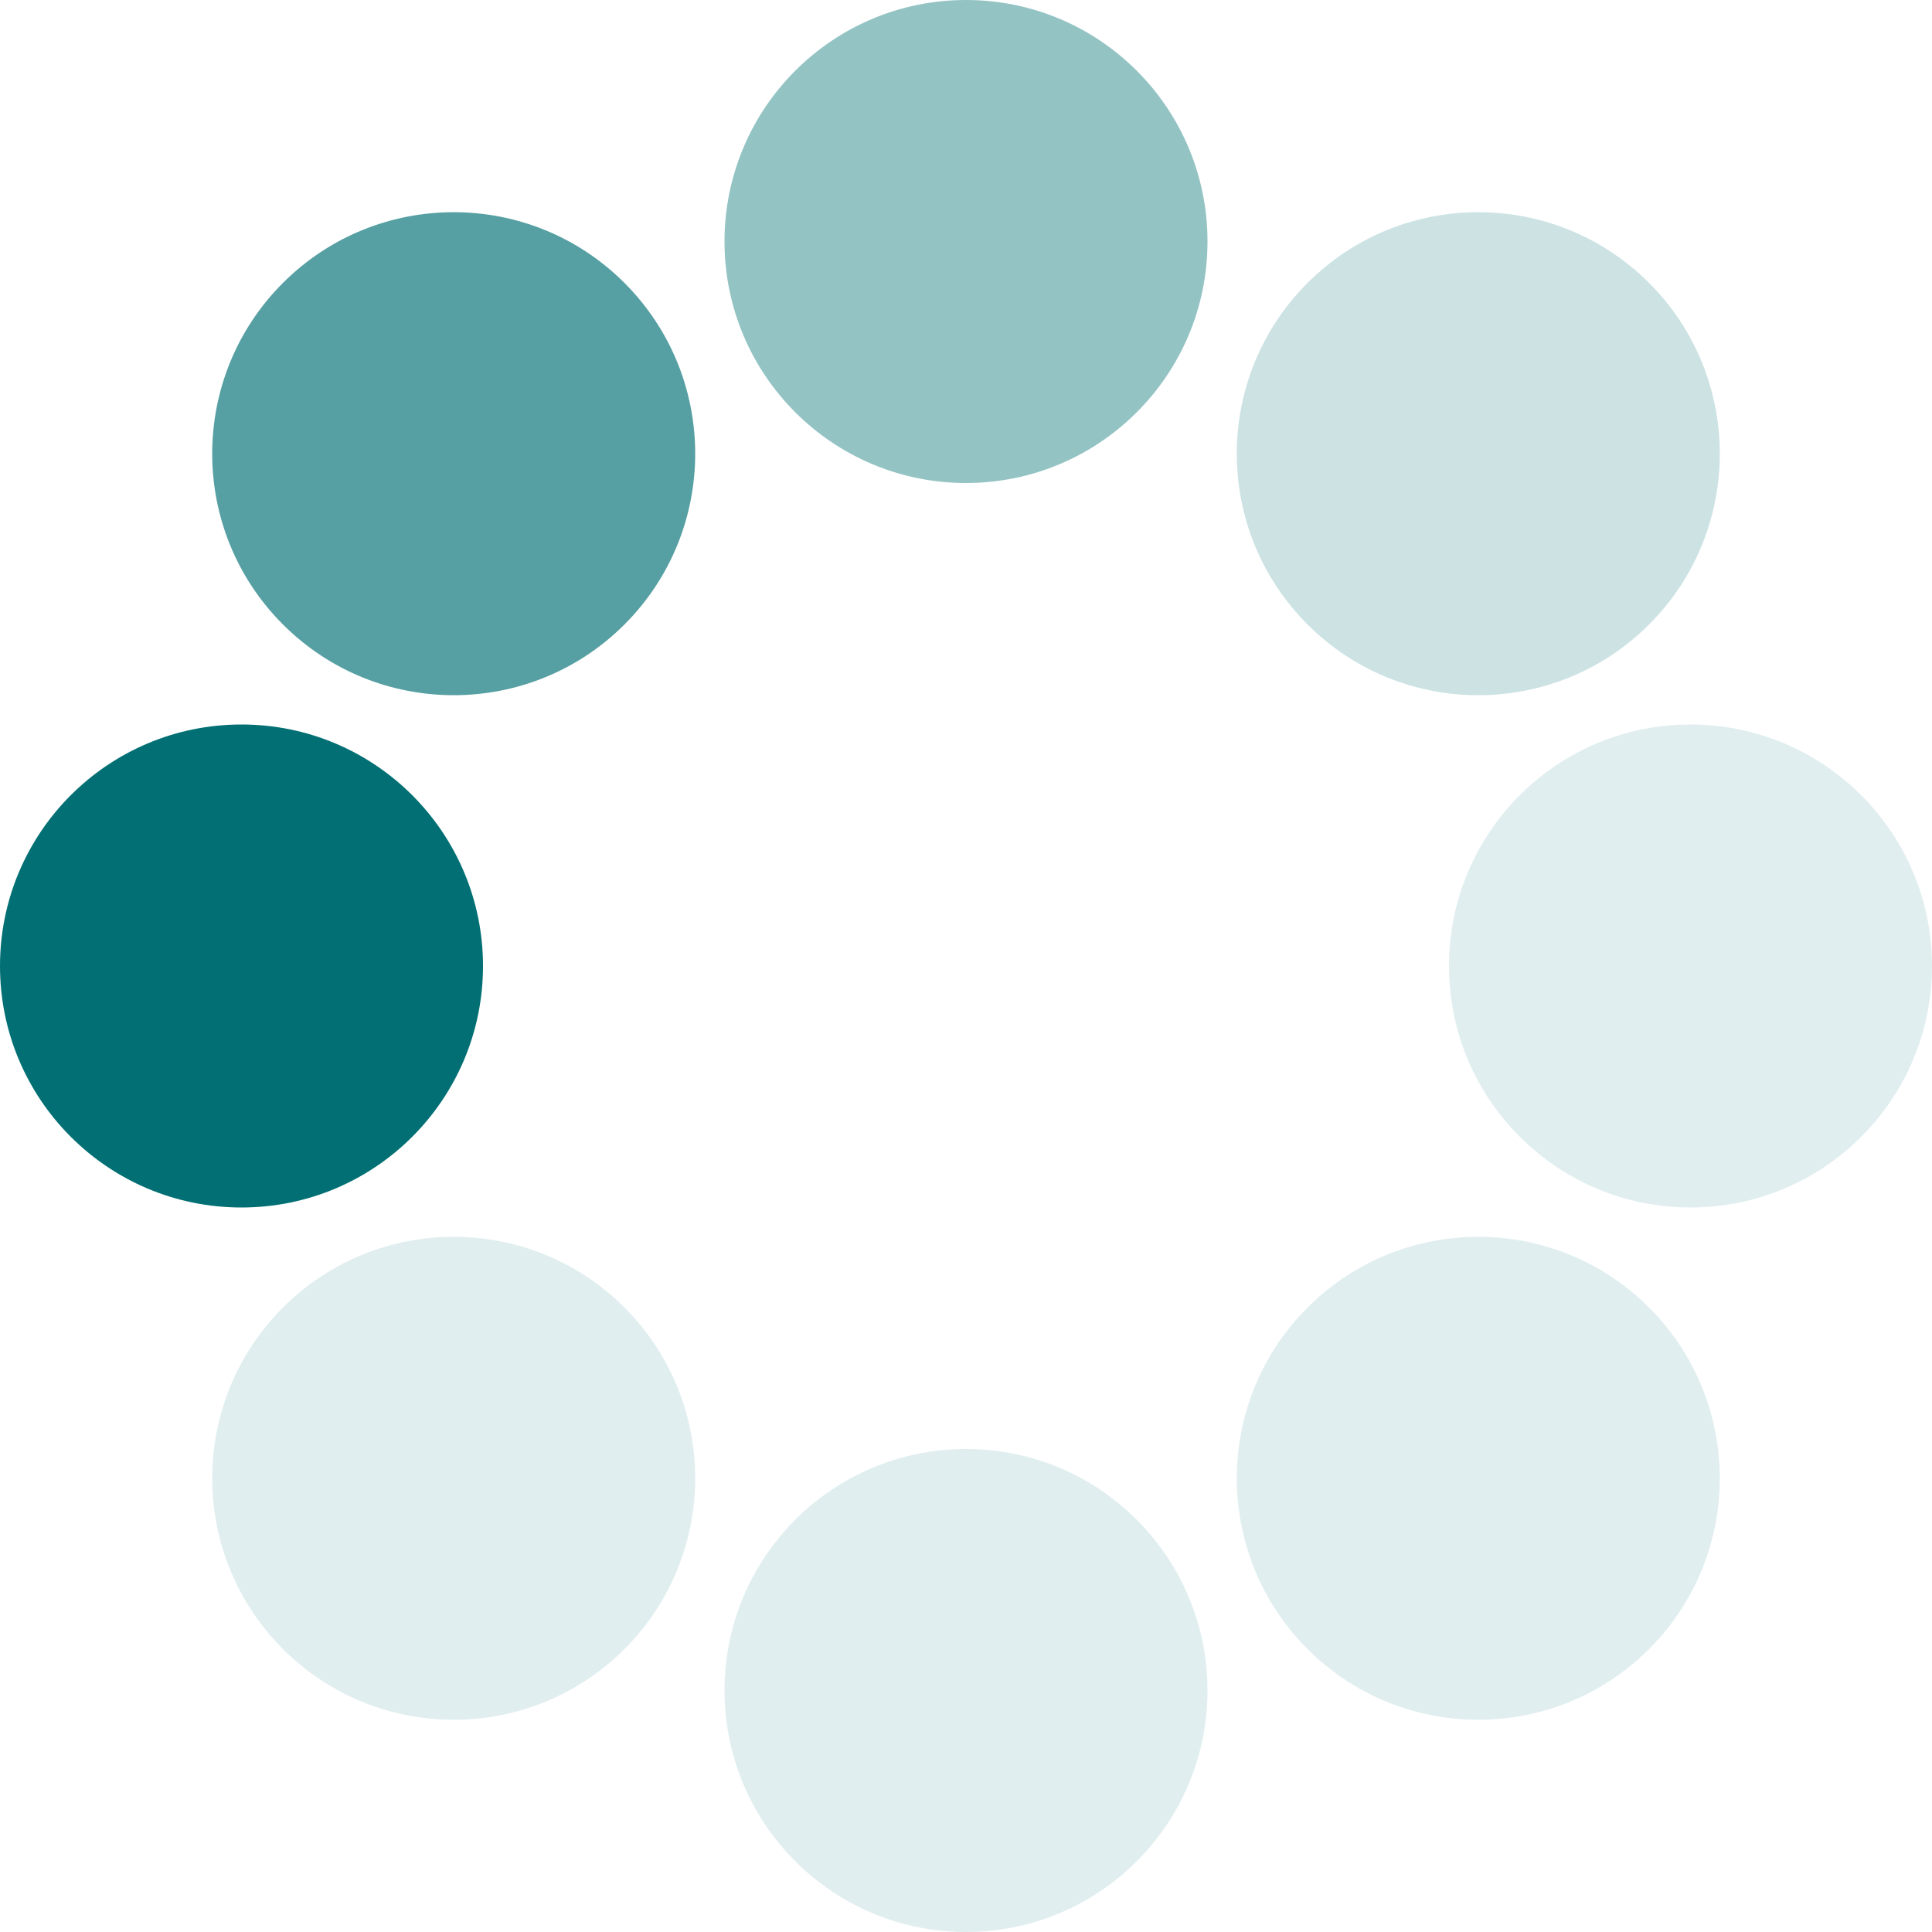
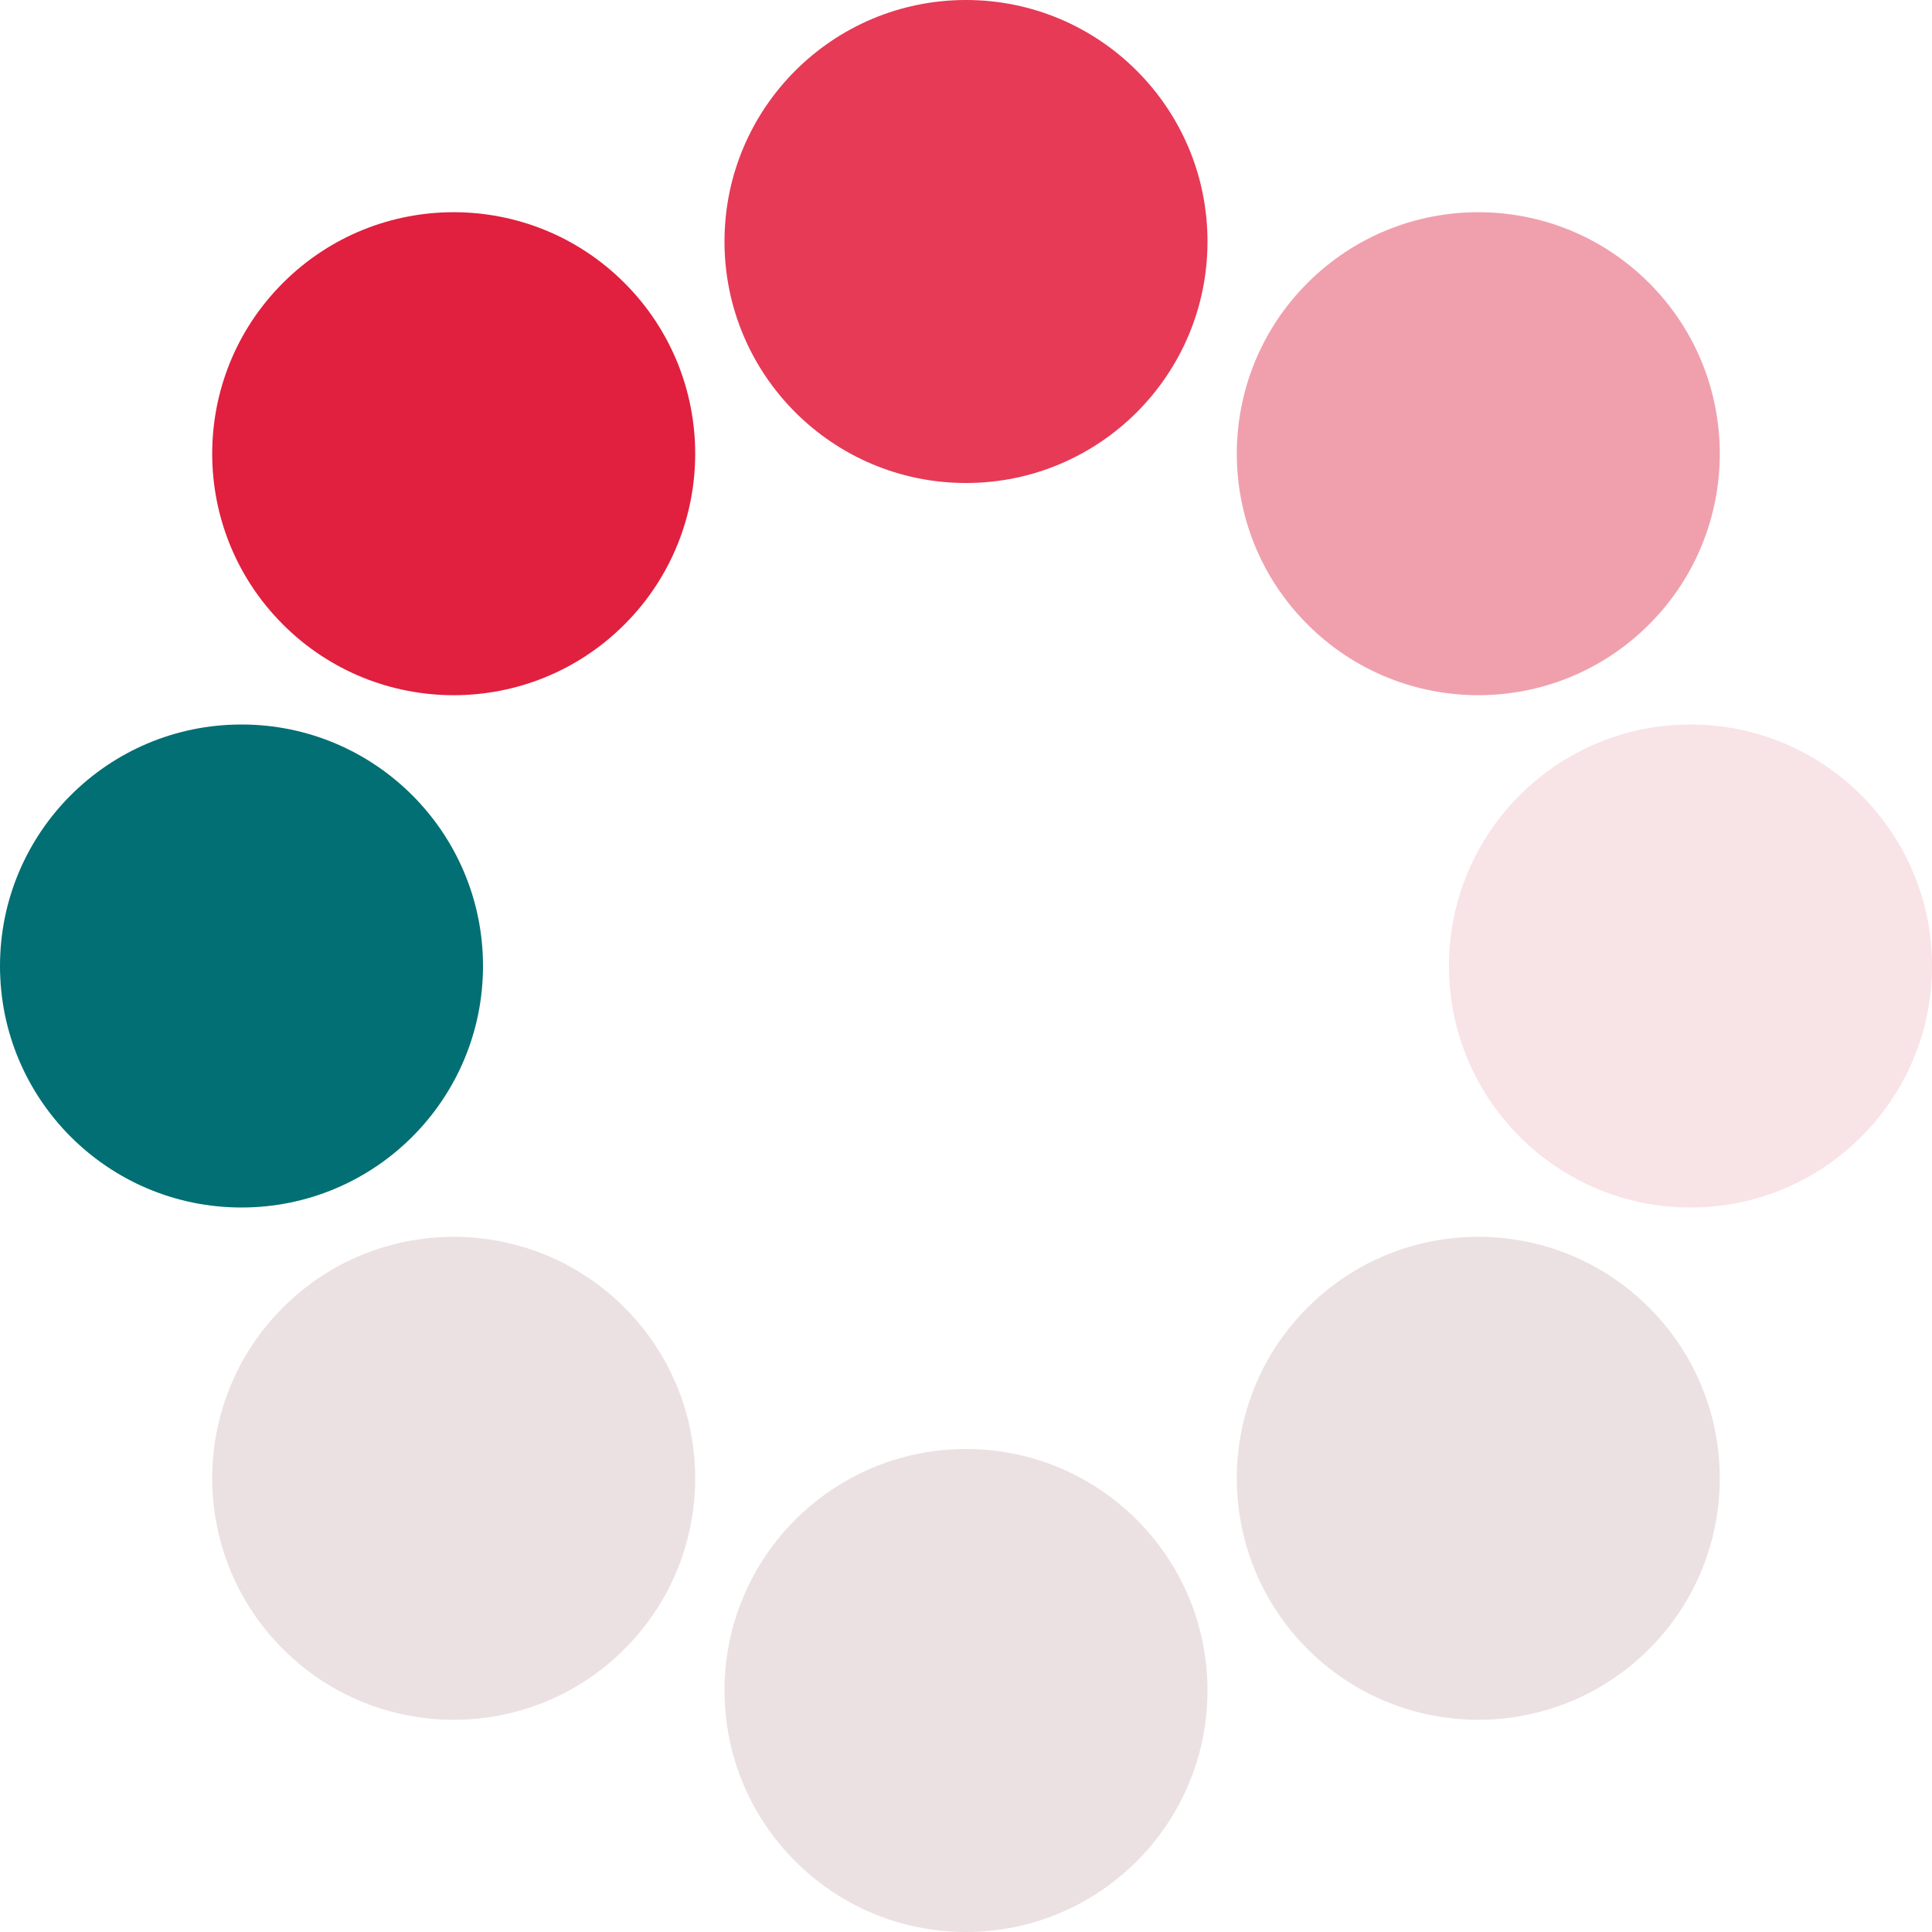
<svg xmlns="http://www.w3.org/2000/svg" version="1.0" width="64px" height="64px" viewBox="0 0 128 128" xml:space="preserve">
  <g>
    <circle cx="16" cy="64" r="16" fill="#016f73" />
-     <circle cx="16" cy="64" r="16" fill="#569fa2" transform="rotate(45,64,64)" />
-     <circle cx="16" cy="64" r="16" fill="#94c3c4" transform="rotate(90,64,64)" />
-     <circle cx="16" cy="64" r="16" fill="#cce2e3" transform="rotate(135,64,64)" />
-     <circle cx="16" cy="64" r="16" fill="#e1eeef" transform="rotate(180,64,64)" />
-     <circle cx="16" cy="64" r="16" fill="#e1eeef" transform="rotate(225,64,64)" />
-     <circle cx="16" cy="64" r="16" fill="#e1eeef" transform="rotate(270,64,64)" />
-     <circle cx="16" cy="64" r="16" fill="#e1eeef" transform="rotate(315,64,64)" />
+     <circle cx="16" cy="64" r="16" fill="#E11F3E" transform="rotate(45,64,64)" />
+     <circle cx="16" cy="64" r="16" fill="#e63a56" transform="rotate(90,64,64)" />
+     <circle cx="16" cy="64" r="16" fill="#f0a0ad" transform="rotate(135,64,64)" />
+     <circle cx="16" cy="64" r="16" fill="#f8e3e6" transform="rotate(180,64,64)" />
+     <circle cx="16" cy="64" r="16" fill="#ece1e2" transform="rotate(225,64,64)" />
+     <circle cx="16" cy="64" r="16" fill="#ece1e2" transform="rotate(270,64,64)" />
+     <circle cx="16" cy="64" r="16" fill="#ece1e2" transform="rotate(315,64,64)" />
    <animateTransform attributeName="transform" type="rotate" values="45 64 64;90 64 64;135 64 64;180 64 64;225 64 64;270 64 64;315 64 64;0 64 64" calcMode="discrete" dur="960ms" repeatCount="indefinite" />
  </g>
</svg>
